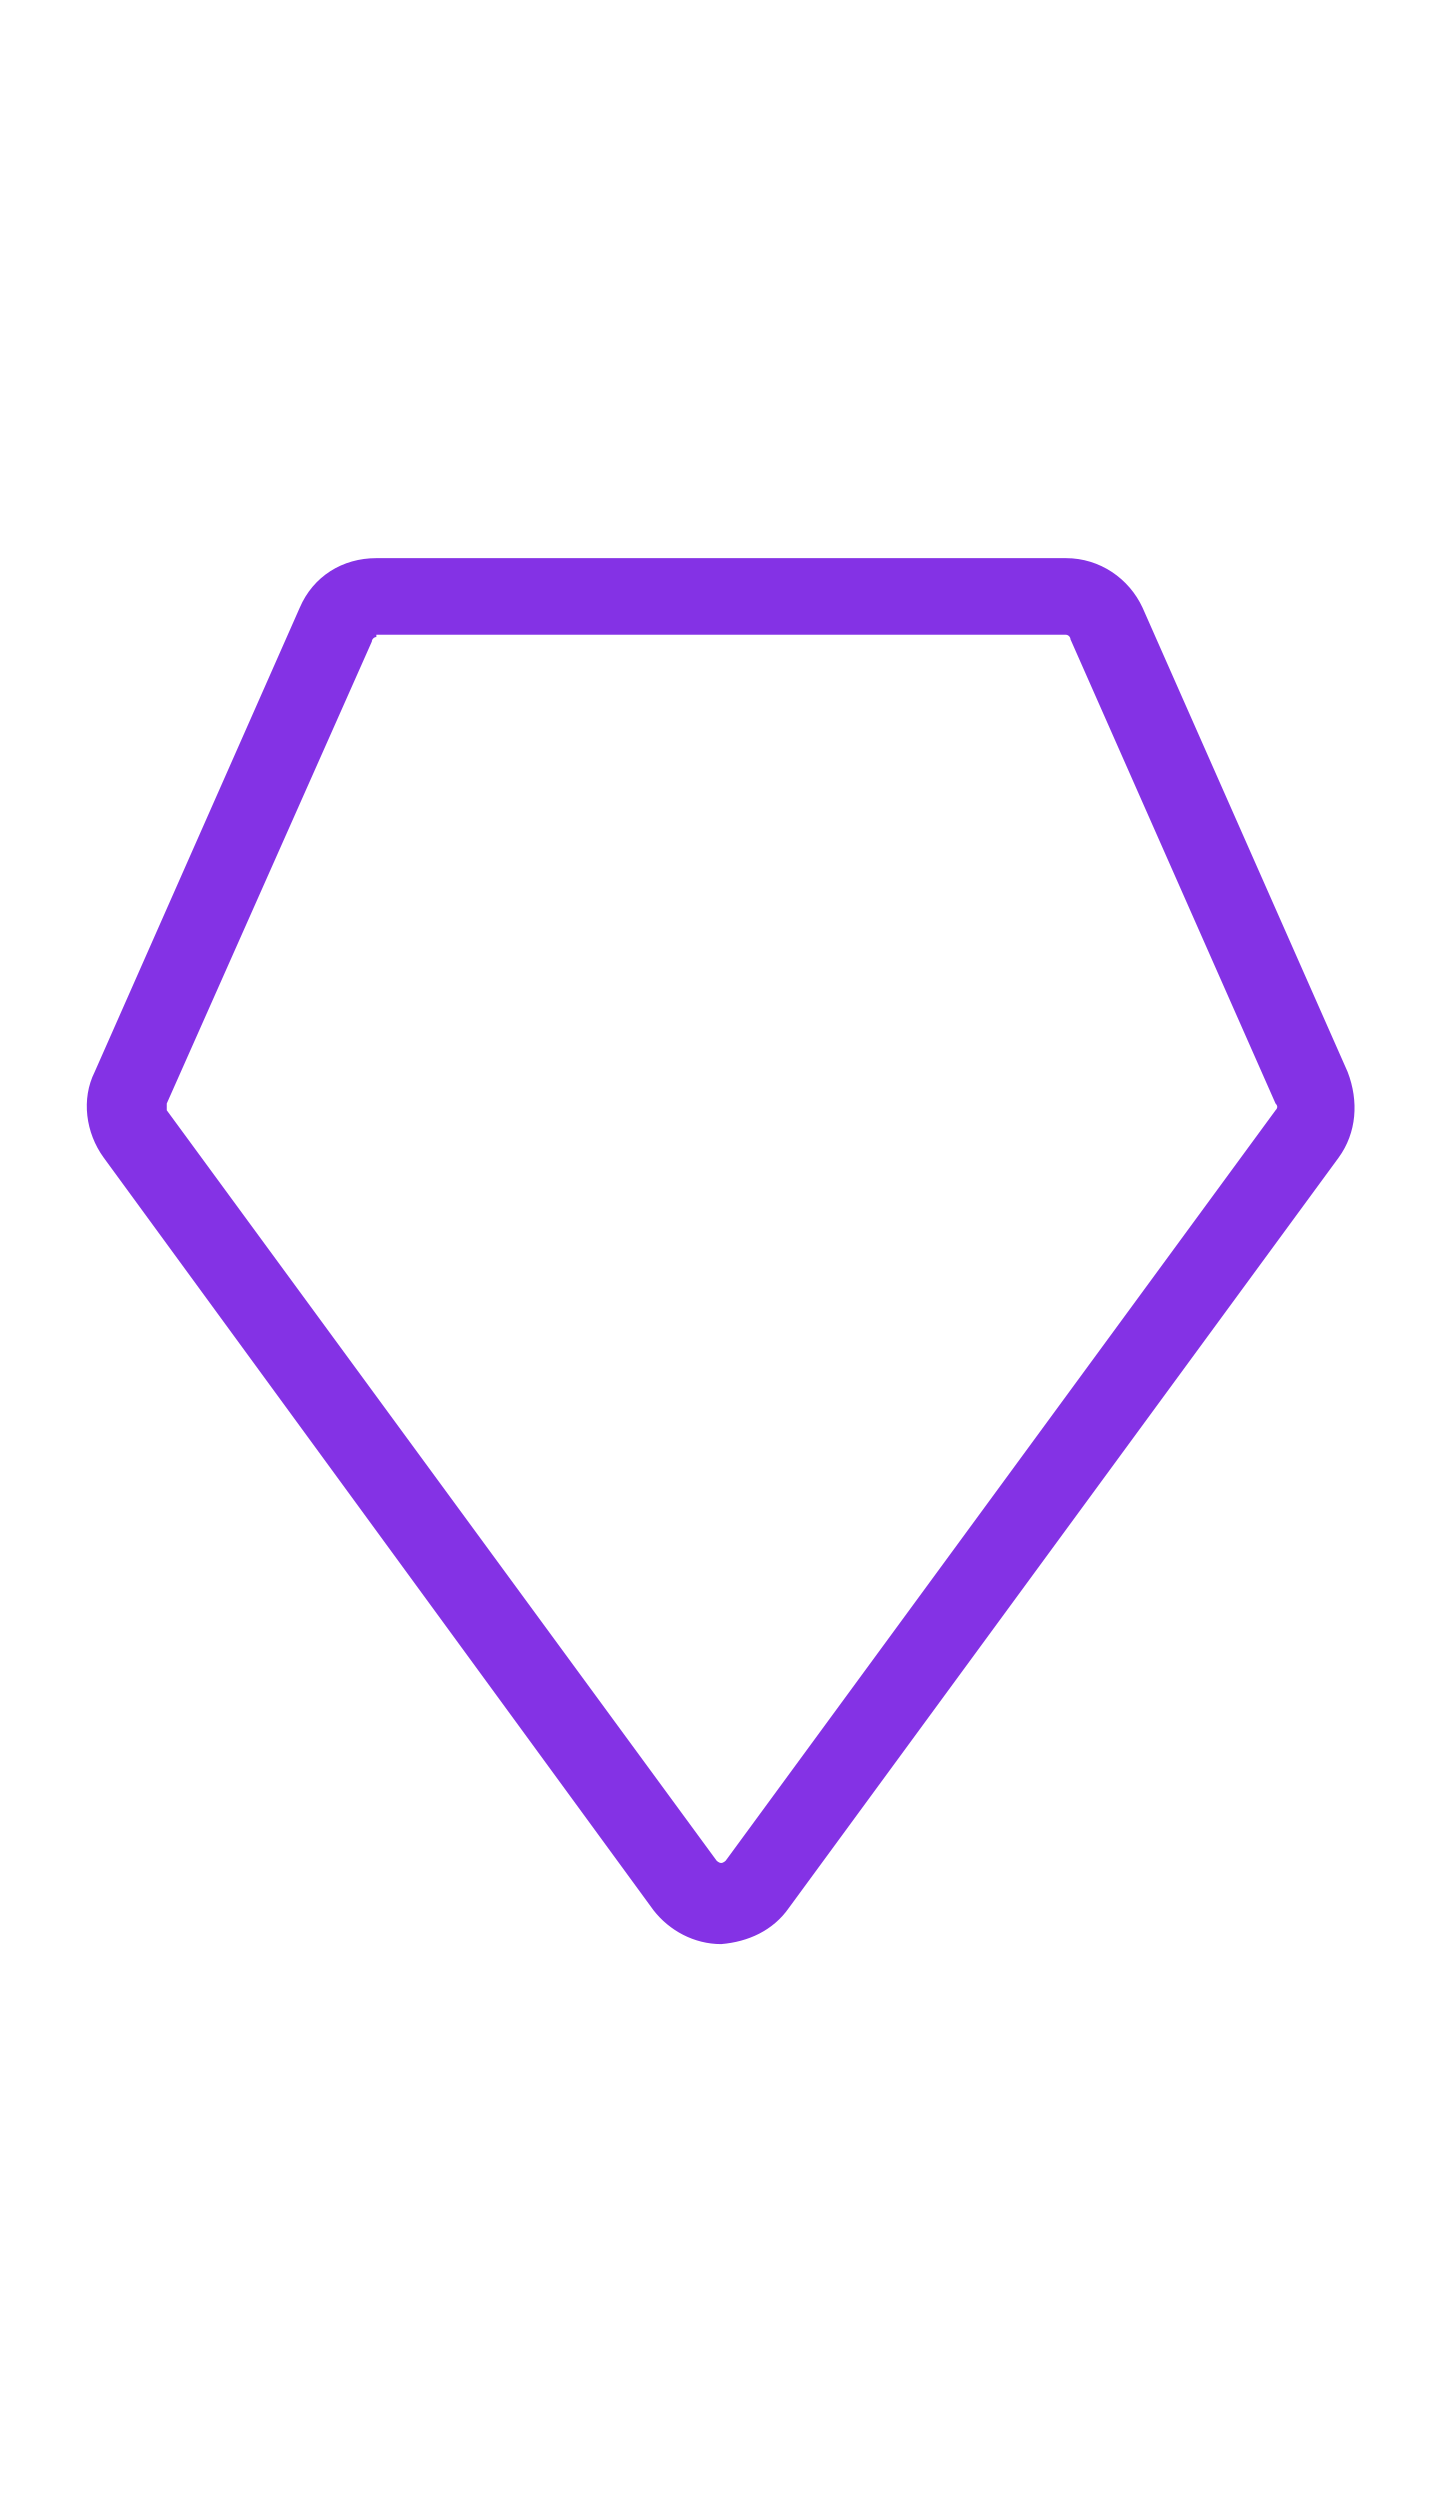
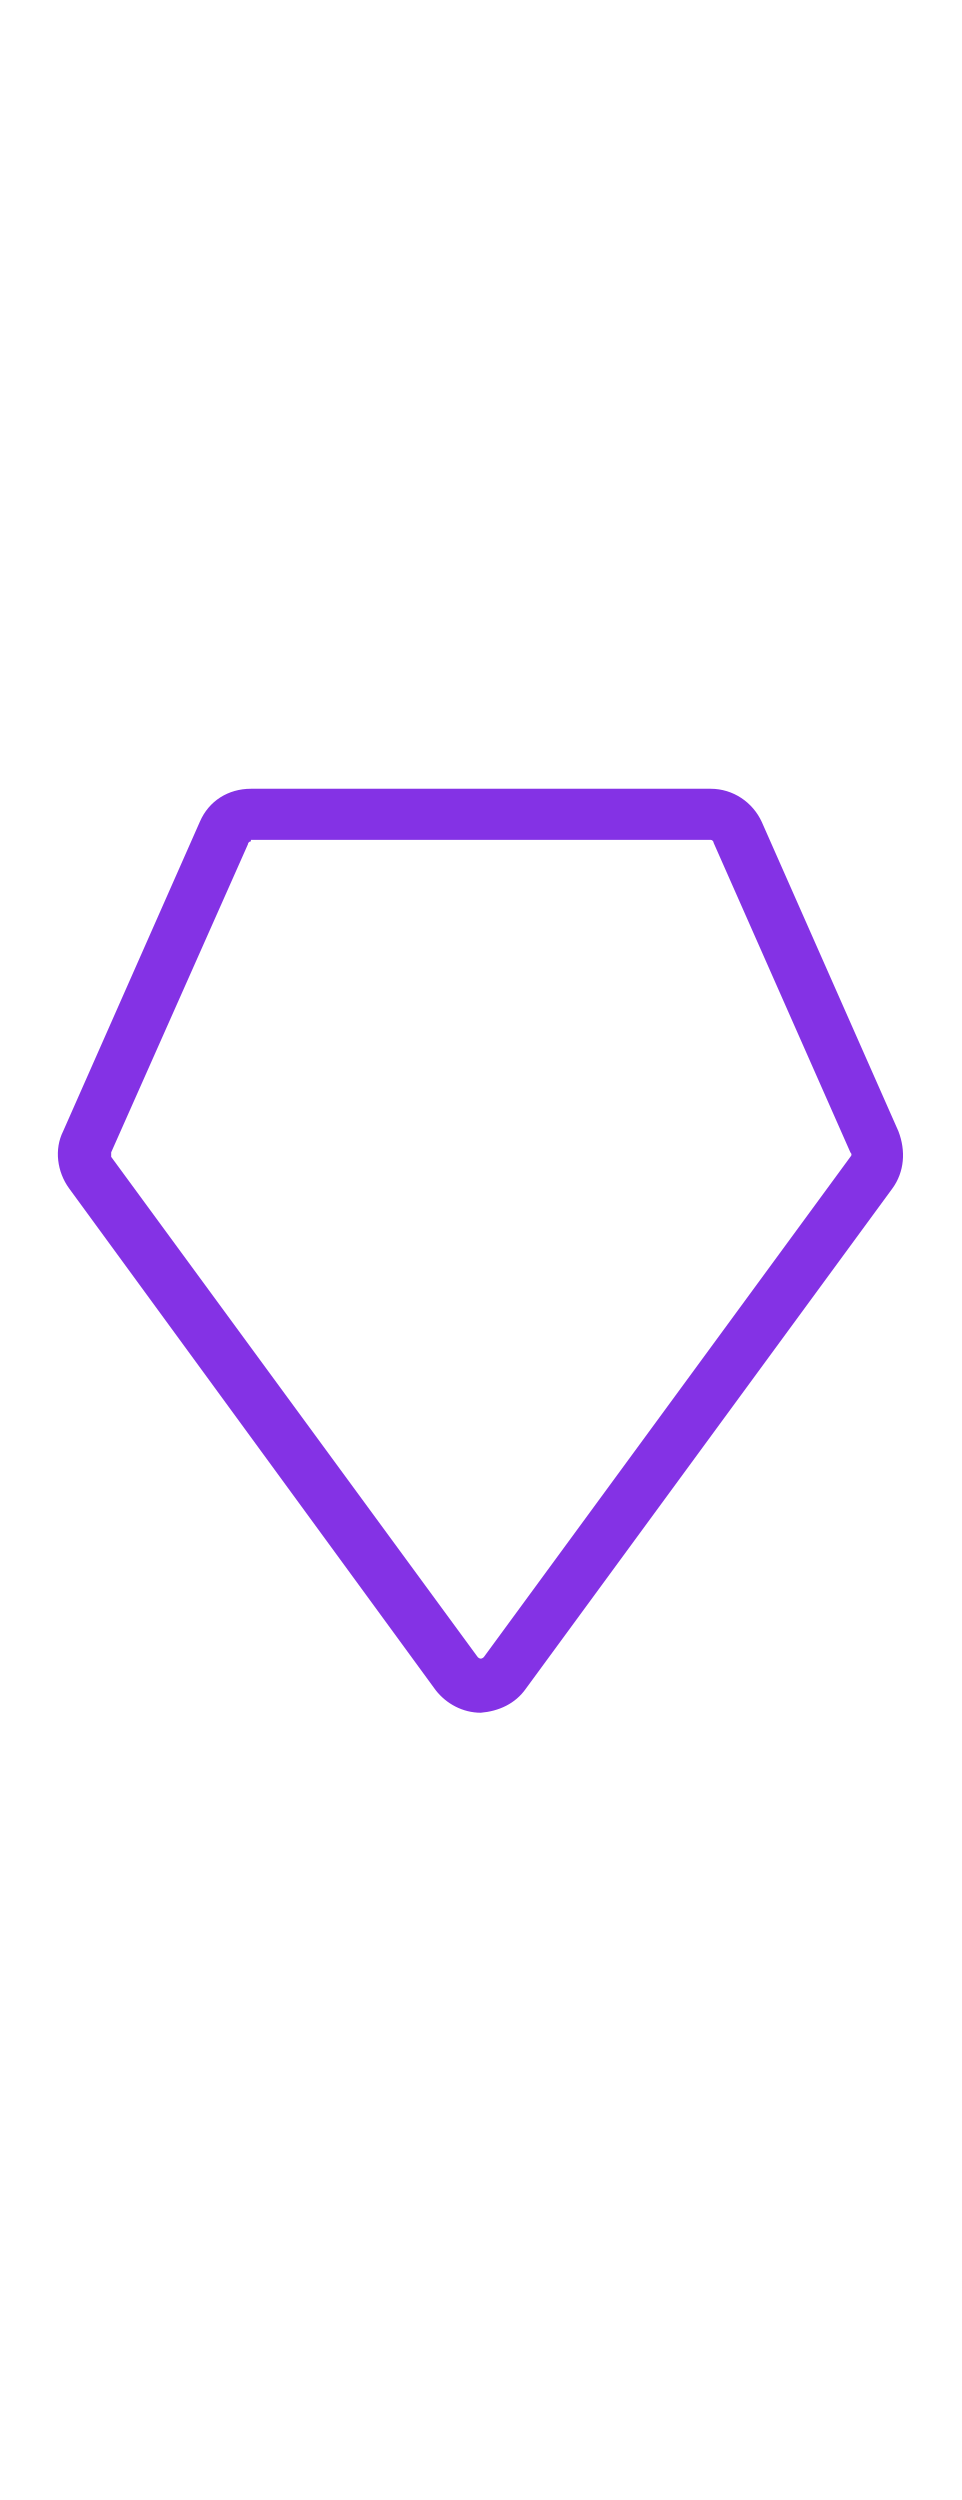
- <svg xmlns="http://www.w3.org/2000/svg" fill="#8432e5" width="30" height="52" version="1.1" id="lni_lni-diamond" x="0px" y="0px" viewBox="0 0 64 64" style="enable-background:new 0 0 64 64;" xml:space="preserve">
+ <svg xmlns="http://www.w3.org/2000/svg" fill="#8432e5" width="20" height="52" version="1.1" id="lni_lni-diamond" x="0px" y="0px" viewBox="0 0 64 64" style="enable-background:new 0 0 64 64;" xml:space="preserve">
  <g>
    <path d="M32,62.8c-1.2,0-2.3-0.6-3-1.5L4.6,27.9c-0.8-1.1-1-2.6-0.4-3.8l9.1-20.6c0.6-1.4,1.9-2.2,3.4-2.2h30.6   c1.5,0,2.8,0.9,3.4,2.2l9.1,20.6c0.5,1.3,0.4,2.7-0.4,3.8L35,61.2C34.3,62.2,33.2,62.7,32,62.8L32,62.8z M16.7,4.8   c-0.1,0-0.2,0.1-0.2,0.2L7.4,25.5c0,0.1,0,0.2,0,0.3l24.4,33.3c0,0,0.1,0.1,0.2,0.1c0.1,0,0.2-0.1,0.2-0.1l24.4-33.3   c0.1-0.1,0.1-0.2,0-0.3L47.5,4.9c0-0.1-0.1-0.2-0.2-0.2H16.7z" />
  </g>
</svg>
